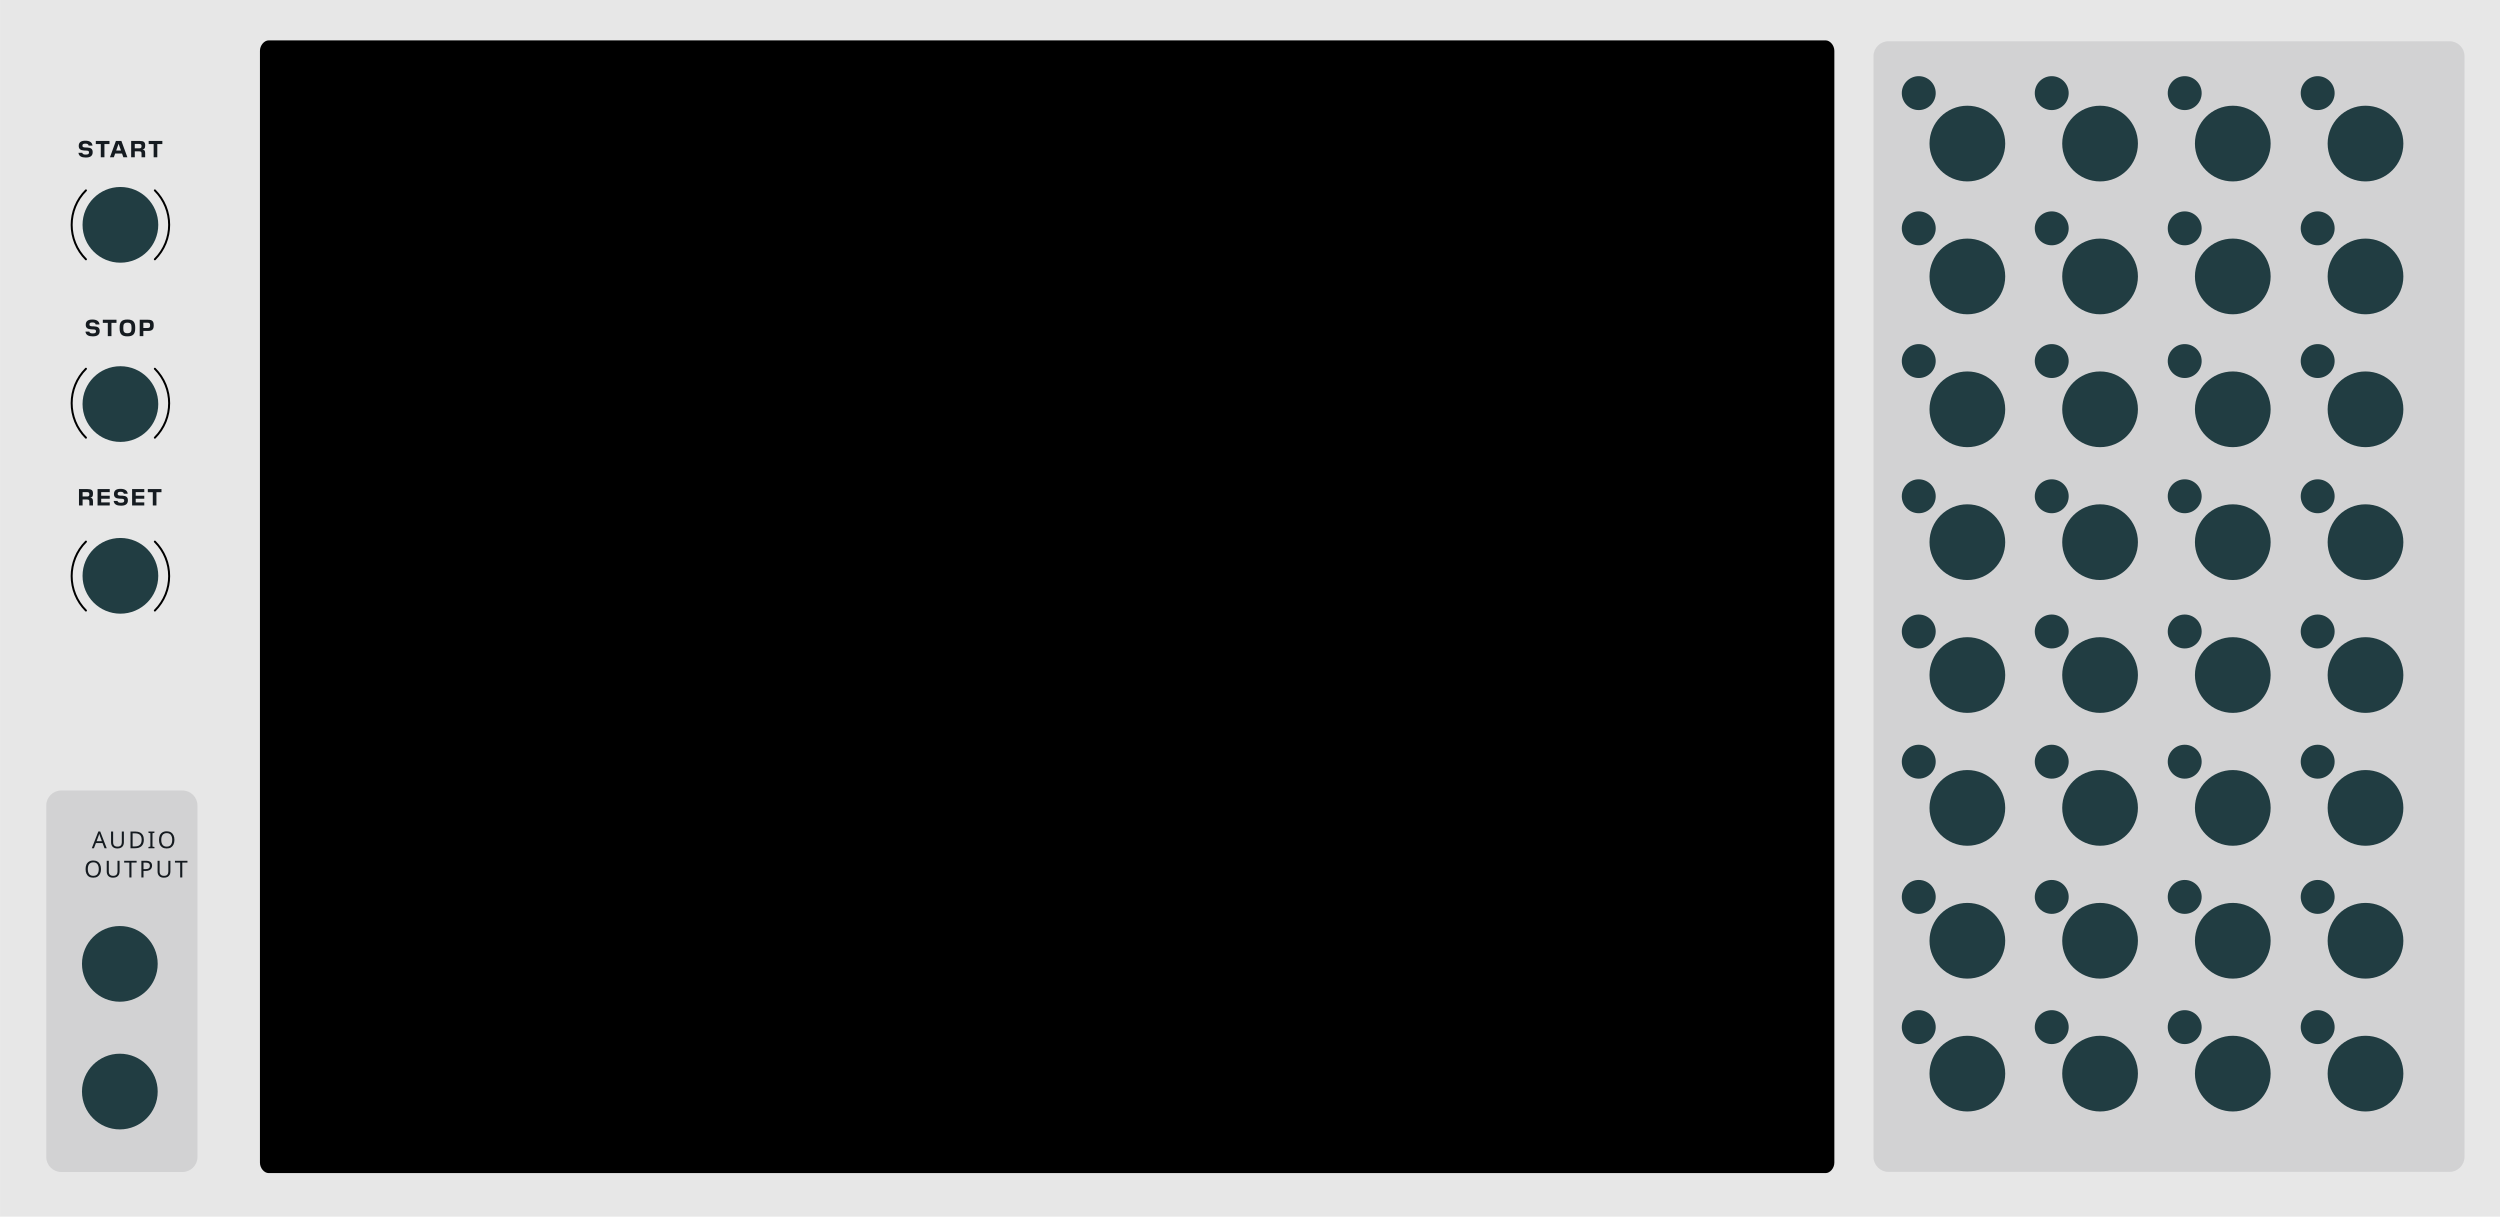
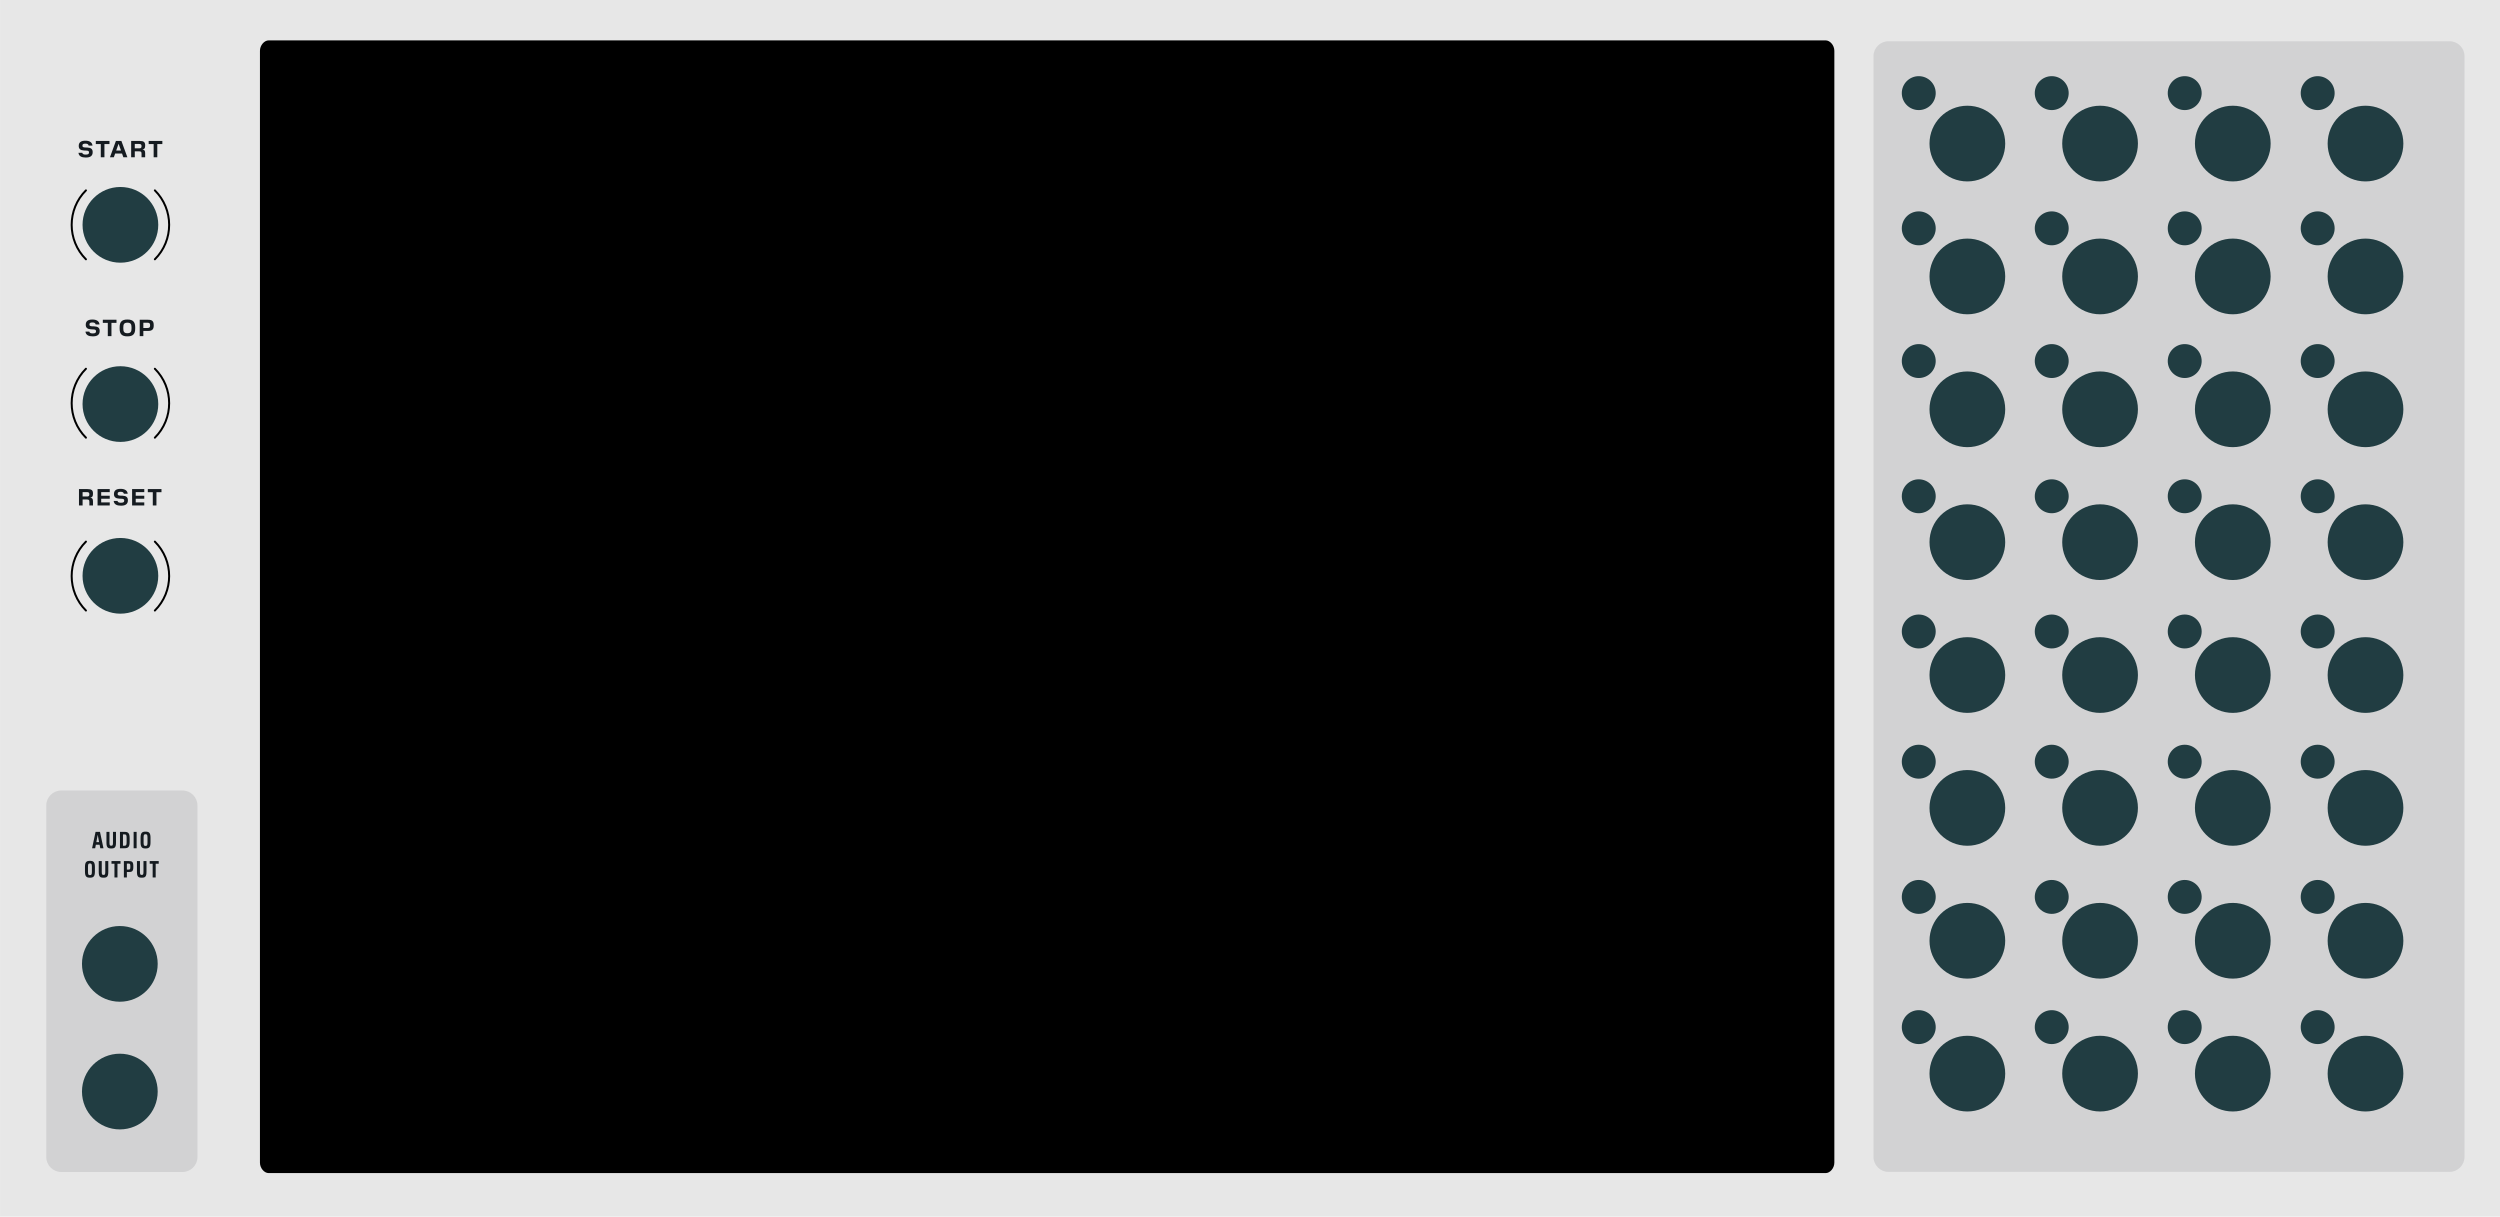
<svg xmlns="http://www.w3.org/2000/svg" xmlns:xlink="http://www.w3.org/1999/xlink" version="1.1" id="Ebene_2" x="0px" y="0px" viewBox="0 0 748.8 364.252" xml:space="preserve" width="264.16mm" height="128.5mm">
  <defs id="defs89">
    <linearGradient id="linearGradient1167">
      <stop style="stop-color:#f3ede7;stop-opacity:1;" offset="0" id="stop1163" />
      <stop style="stop-color:#f3ede7;stop-opacity:0;" offset="1" id="stop1165" />
    </linearGradient>
    <linearGradient xlink:href="#linearGradient1167" id="linearGradient1201" x1="143.124" y1="8.444" x2="183.271" y2="8.444" gradientUnits="userSpaceOnUse" />
    <linearGradient xlink:href="#swatch1" id="linearGradient1" x1="5.6843419e-14" y1="182.126" x2="288" y2="182.126" gradientUnits="userSpaceOnUse" />
    <linearGradient id="swatch1">
      <stop style="stop-color:#e7e7e7;stop-opacity:1;" offset="0" id="stop1" />
    </linearGradient>
    <rect x="31.775" y="71.189" width="255.118" height="85.549" id="rect2-5-9-1-4" />
    <rect x="31.775" y="71.189" width="61.428" height="14.298" id="rect2-5-9-1-4-6" />
    <rect x="31.775" y="71.189" width="61.428" height="14.298" id="rect2-5-9-1-4-6-5" />
    <rect x="31.775" y="71.189" width="61.428" height="14.298" id="rect2-5-9-1-4-6-5-0" />
    <rect x="31.775" y="71.189" width="61.428" height="14.298" id="rect2-5-9-1-4-6-5-0-4" />
    <rect x="31.775" y="71.189" width="61.428" height="14.298" id="rect2-5-9-1-4-6-5-03" />
    <rect x="31.775" y="71.189" width="61.428" height="14.298" id="rect2-5-9-1-4-6-5-03-5" />
    <rect x="31.775" y="71.189" width="61.428" height="14.298" id="rect2-5-9-1-4-6-5-03-5-0" />
    <rect x="31.775" y="71.189" width="61.428" height="14.298" id="rect2-5-9-1-4-6-5-03-5-0-1" />
    <rect x="31.775" y="71.189" width="61.428" height="14.298" id="rect2-5-9-1-4-6-5-03-5-0-1-3" />
    <rect x="31.775" y="71.189" width="61.428" height="14.298" id="rect2-5-9-1-4-6-5-03-5-0-1-3-3" />
    <rect x="31.775" y="71.189" width="255.118" height="85.549" id="rect2-5-9-1-4-7" />
    <rect x="31.775" y="71.189" width="255.118" height="85.549" id="rect2-5-9-1-4-7-4" />
    <rect x="271" y="104.25" width="111.5" height="28.75" id="rect59198-4" />
    <rect x="271" y="104.25" width="111.5" height="28.75" id="rect59198-4-0" />
    <rect x="31.775" y="71.189" width="255.118" height="85.549" id="rect2-5-9-1-4-1" />
    <rect x="31.775" y="71.189" width="255.118" height="85.549" id="rect2-5-9-1-4-1-4" />
    <rect x="31.775" y="71.189" width="255.118" height="85.549" id="rect2-5-9-1-4-1-4-6" />
    <rect x="31.775" y="71.189" width="255.118" height="85.549" id="rect2-5-9-1-4-1-4-6-9" />
  </defs>
  <style type="text/css" id="style2">
	.st0{fill:#F3EDE7;}
	.st1{opacity:0.15;fill:#FFFFFF;}
	.st2{fill:#1C2729;}
</style>
  <rect style="fill:url(#linearGradient1);fill-opacity:1;stroke-width:0.726" id="rect350" width="748.8" height="364.252" x="0.055" y="0" />
  <g id="g2873" transform="matrix(2.846304,0,0,3.424843,-128.9501,-162.8915)" style="display:inline;stroke-width:0.709">
    <path d="M 237.417,150.155 H 73.577 c -0.47,0 -0.918,-0.44 -0.918,-0.91 V 52.003 c 0,-0.47 0.448,-0.91 0.918,-0.91 H 237.417 c 0.47,0 0.918,0.44 0.918,0.91 v 97.242 c 0,0.47 -0.448,0.91 -0.918,0.91 z" id="path4" style="stroke:none;stroke-width:0.25;stroke-opacity:1" />
  </g>
  <rect style="fill:#d2d2d3;fill-opacity:1;stroke:none;stroke-width:0.283" id="rect2-2" width="177.031" height="338.647" x="561.144" y="-351" rx="4.5" ry="4.5" transform="scale(1,-1)" />
  <rect style="fill:#d2d2d3;fill-opacity:1;stroke:none;stroke-width:0.283" id="rect2-2-9" width="45.287" height="114.275" x="13.856" y="-351.04" rx="4.5" ry="4.5" transform="scale(1,-1)" />
  <g id="g2" transform="translate(-136.6421,-87.20371)">
    <path class="st0" d="m 162.595,164.658 c -2.793,-2.793 -4.188,-6.45 -4.188,-10.111 0,-3.66 1.395,-7.318 4.188,-10.11 0.117,-0.117 0.117,-0.307 0,-0.424 -0.117,-0.117 -0.307,-0.117 -0.424,0 -2.909,2.908 -4.364,6.723 -4.364,10.535 0,3.812 1.455,7.626 4.364,10.535 0.117,0.117 0.307,0.117 0.424,0 0.117,-0.118 0.117,-0.308 0,-0.425 z" id="path132" style="fill:#000000;fill-opacity:1;stroke:none" />
    <path class="st0" d="m 182.816,144.437 c 2.792,2.793 4.188,6.45 4.188,10.111 0,3.66 -1.395,7.318 -4.188,10.111 -0.117,0.117 -0.117,0.307 0,0.424 0.117,0.117 0.307,0.117 0.424,0 2.908,-2.908 4.364,-6.723 4.364,-10.535 0,-3.812 -1.455,-7.626 -4.364,-10.535 -0.117,-0.117 -0.307,-0.117 -0.424,0 -0.117,0.117 -0.117,0.307 0,0.424 z" id="path134" style="fill:#000000;fill-opacity:1;stroke:none" />
  </g>
  <circle style="fill:#213d42;stroke:none;stroke-width:0.283" id="start_input" cx="36.063" cy="67.344" r="11.339" />
  <circle style="fill:#213d42;stroke:none;stroke-width:0.283" id="left_output" cx="35.894" cy="288.699" r="11.339" />
  <circle style="fill:#213d42;stroke:none;stroke-width:0.283" id="right_output" cx="35.894" cy="326.943" r="11.339" />
  <circle style="fill:#213d42;stroke:none;stroke-width:0.283" id="marker_output_2" cx="629.014" cy="43.004" r="11.339" />
  <circle style="fill:#213d42;stroke:none;stroke-width:0.283" id="marker_output_6" cx="629.014" cy="82.8" r="11.339" />
  <circle style="fill:#213d42;stroke:none;stroke-width:0.283" id="marker_output_10" cx="629.014" cy="122.595" r="11.339" />
  <circle style="fill:#213d42;stroke:none;stroke-width:0.283" id="marker_output_14" cx="629.014" cy="162.391" r="11.339" />
  <circle style="fill:#213d42;stroke:none;stroke-width:0.283" id="marker_output_18" cx="629.014" cy="202.187" r="11.339" />
  <circle style="fill:#213d42;stroke:none;stroke-width:0.283" id="marker_output_22" cx="629.014" cy="241.982" r="11.339" />
  <circle style="fill:#213d42;stroke:none;stroke-width:0.283" id="marker_output_26" cx="629.014" cy="281.778" r="11.339" />
  <circle style="fill:#213d42;stroke:none;stroke-width:0.283" id="marker_output_30" cx="629.014" cy="321.574" r="11.339" />
  <circle style="fill:#213d42;stroke:none;stroke-width:0.283" id="marker_output_1" cx="589.263" cy="43.004" r="11.339" />
  <circle style="fill:#213d42;stroke:none;stroke-width:0.283" id="marker_selector_1" cx="574.706" cy="27.893" r="5.08" />
  <circle style="fill:#213d42;stroke:none;stroke-width:0.283" id="marker_selector_2" cx="614.535" cy="27.893" r="5.08" />
  <circle style="fill:#213d42;stroke:none;stroke-width:0.283" id="marker_selector_3" cx="654.364" cy="27.893" r="5.08" />
  <circle style="fill:#213d42;stroke:none;stroke-width:0.283" id="marker_selector_4" cx="694.193" cy="27.893" r="5.08" />
  <circle style="fill:#213d42;stroke:none;stroke-width:0.283" id="marker_selector_5" cx="574.706" cy="68.393" r="5.08" />
  <circle style="fill:#213d42;stroke:none;stroke-width:0.283" id="marker_selector_6" cx="614.535" cy="68.393" r="5.08" />
  <circle style="fill:#213d42;stroke:none;stroke-width:0.283" id="marker_selector_7" cx="654.364" cy="68.393" r="5.08" />
  <circle style="fill:#213d42;stroke:none;stroke-width:0.283" id="marker_selector_8" cx="694.193" cy="68.393" r="5.08" />
  <circle style="fill:#213d42;stroke:none;stroke-width:0.283" id="marker_selector_9" cx="574.706" cy="108.144" r="5.08" />
  <circle style="fill:#213d42;stroke:none;stroke-width:0.283" id="marker_selector_10" cx="614.535" cy="108.144" r="5.08" />
  <circle style="fill:#213d42;stroke:none;stroke-width:0.283" id="marker_selector_11" cx="654.364" cy="108.144" r="5.08" />
  <circle style="fill:#213d42;stroke:none;stroke-width:0.283" id="marker_selector_12" cx="694.193" cy="108.144" r="5.08" />
  <circle style="fill:#213d42;stroke:none;stroke-width:0.283" id="marker_selector_13" cx="574.706" cy="148.644" r="5.08" />
  <circle style="fill:#213d42;stroke:none;stroke-width:0.283" id="marker_selector_14" cx="614.535" cy="148.644" r="5.08" />
  <circle style="fill:#213d42;stroke:none;stroke-width:0.283" id="marker_selector_15" cx="654.364" cy="148.644" r="5.08" />
  <circle style="fill:#213d42;stroke:none;stroke-width:0.283" id="marker_selector_16" cx="694.193" cy="148.644" r="5.08" />
  <circle style="fill:#213d42;stroke:none;stroke-width:0.283" id="marker_selector_17" cx="574.706" cy="189.144" r="5.08" />
  <circle style="fill:#213d42;stroke:none;stroke-width:0.283" id="marker_selector_18" cx="614.535" cy="189.144" r="5.08" />
  <circle style="fill:#213d42;stroke:none;stroke-width:0.283" id="marker_selector_19" cx="654.364" cy="189.144" r="5.08" />
  <circle style="fill:#213d42;stroke:none;stroke-width:0.283" id="marker_selector_20" cx="694.193" cy="189.144" r="5.08" />
  <circle style="fill:#213d42;stroke:none;stroke-width:0.283" id="marker_selector_21" cx="574.706" cy="228.144" r="5.08" />
  <circle style="fill:#213d42;stroke:none;stroke-width:0.283" id="marker_selector_22" cx="614.535" cy="228.144" r="5.08" />
  <circle style="fill:#213d42;stroke:none;stroke-width:0.283" id="marker_selector_23" cx="654.364" cy="228.144" r="5.08" />
  <circle style="fill:#213d42;stroke:none;stroke-width:0.283" id="marker_selector_24" cx="694.193" cy="228.144" r="5.08" />
  <circle style="fill:#213d42;stroke:none;stroke-width:0.283" id="marker_selector_25" cx="574.706" cy="268.644" r="5.08" />
  <circle style="fill:#213d42;stroke:none;stroke-width:0.283" id="marker_selector_26" cx="614.535" cy="268.644" r="5.08" />
  <circle style="fill:#213d42;stroke:none;stroke-width:0.283" id="marker_selector_27" cx="654.364" cy="268.644" r="5.08" />
  <circle style="fill:#213d42;stroke:none;stroke-width:0.283" id="marker_selector_28" cx="694.193" cy="268.644" r="5.08" />
  <circle style="fill:#213d42;stroke:none;stroke-width:0.283" id="marker_selector_29" cx="574.706" cy="307.644" r="5.08" />
  <circle style="fill:#213d42;stroke:none;stroke-width:0.283" id="marker_selector_30" cx="614.535" cy="307.644" r="5.08" />
  <circle style="fill:#213d42;stroke:none;stroke-width:0.283" id="marker_selector_31" cx="654.364" cy="307.644" r="5.08" />
  <circle style="fill:#213d42;stroke:none;stroke-width:0.283" id="marker_selector_32" cx="694.193" cy="307.644" r="5.08" />
  <circle style="fill:#213d42;stroke:none;stroke-width:0.283" id="marker_output_5" cx="589.263" cy="82.8" r="11.339" />
  <circle style="fill:#213d42;stroke:none;stroke-width:0.283" id="marker_output_9" cx="589.263" cy="122.595" r="11.339" />
  <circle style="fill:#213d42;stroke:none;stroke-width:0.283" id="marker_output_13" cx="589.263" cy="162.391" r="11.339" />
  <circle style="fill:#213d42;stroke:none;stroke-width:0.283" id="marker_output_17" cx="589.263" cy="202.187" r="11.339" />
  <circle style="fill:#213d42;stroke:none;stroke-width:0.283" id="marker_output_21" cx="589.263" cy="241.982" r="11.339" />
  <circle style="fill:#213d42;stroke:none;stroke-width:0.283" id="marker_output_25" cx="589.263" cy="281.778" r="11.339" />
  <circle style="fill:#213d42;stroke:none;stroke-width:0.283" id="marker_output_29" cx="589.263" cy="321.574" r="11.339" />
  <circle style="fill:#213d42;stroke:none;stroke-width:0.283" id="marker_output_4" cx="708.515" cy="43.004" r="11.339" />
  <circle style="fill:#213d42;stroke:none;stroke-width:0.283" id="marker_output_8" cx="708.515" cy="82.8" r="11.339" />
  <circle style="fill:#213d42;stroke:none;stroke-width:0.283" id="marker_output_12" cx="708.515" cy="122.595" r="11.339" />
  <circle style="fill:#213d42;stroke:none;stroke-width:0.283" id="marker_output_16" cx="708.515" cy="162.391" r="11.339" />
  <circle style="fill:#213d42;stroke:none;stroke-width:0.283" id="marker_output_20" cx="708.515" cy="202.187" r="11.339" />
  <circle style="fill:#213d42;stroke:none;stroke-width:0.283" id="marker_output_24" cx="708.515" cy="241.982" r="11.339" />
  <circle style="fill:#213d42;stroke:none;stroke-width:0.283" id="marker_output_28" cx="708.515" cy="281.778" r="11.339" />
  <circle style="fill:#213d42;stroke:none;stroke-width:0.283" id="marker_output_32" cx="708.515" cy="321.574" r="11.339" />
  <circle style="fill:#213d42;stroke:none;stroke-width:0.283" id="marker_output_3" cx="668.764" cy="43.004" r="11.339" />
  <circle style="fill:#213d42;stroke:none;stroke-width:0.283" id="marker_output_7" cx="668.764" cy="82.8" r="11.339" />
  <circle style="fill:#213d42;stroke:none;stroke-width:0.283" id="marker_output_11" cx="668.764" cy="122.595" r="11.339" />
  <circle style="fill:#213d42;stroke:none;stroke-width:0.283" id="marker_output_15" cx="668.764" cy="162.391" r="11.339" />
  <circle style="fill:#213d42;stroke:none;stroke-width:0.283" id="marker_output_19" cx="668.764" cy="202.187" r="11.339" />
  <circle style="fill:#213d42;stroke:none;stroke-width:0.283" id="marker_output_23" cx="668.764" cy="241.982" r="11.339" />
  <circle style="fill:#213d42;stroke:none;stroke-width:0.283" id="marker_output_27" cx="668.764" cy="281.778" r="11.339" />
  <circle style="fill:#213d42;stroke:none;stroke-width:0.283" id="marker_output_31" cx="668.764" cy="321.574" r="11.339" />
  <g id="g2-6" transform="translate(-136.6421,-33.77662)">
    <path class="st0" d="m 162.595,164.658 c -2.793,-2.793 -4.188,-6.45 -4.188,-10.111 0,-3.66 1.395,-7.318 4.188,-10.11 0.117,-0.117 0.117,-0.307 0,-0.424 -0.117,-0.117 -0.307,-0.117 -0.424,0 -2.909,2.908 -4.364,6.723 -4.364,10.535 0,3.812 1.455,7.626 4.364,10.535 0.117,0.117 0.307,0.117 0.424,0 0.117,-0.118 0.117,-0.308 0,-0.425 z" id="path132-3" style="fill:#000000;fill-opacity:1;stroke:none" />
    <path class="st0" d="m 182.816,144.437 c 2.792,2.793 4.188,6.45 4.188,10.111 0,3.66 -1.395,7.318 -4.188,10.111 -0.117,0.117 -0.117,0.307 0,0.424 0.117,0.117 0.307,0.117 0.424,0 2.908,-2.908 4.364,-6.723 4.364,-10.535 0,-3.812 -1.455,-7.626 -4.364,-10.535 -0.117,-0.117 -0.307,-0.117 -0.424,0 -0.117,0.117 -0.117,0.307 0,0.424 z" id="path134-7" style="fill:#000000;fill-opacity:1;stroke:none" />
  </g>
  <circle style="fill:#213d42;stroke:none;stroke-width:0.283" id="stop_input" cx="36.063" cy="121.026" r="11.339" />
  <g id="g2-6-5" transform="translate(-136.6421,18.00008)">
    <path class="st0" d="m 162.595,164.658 c -2.793,-2.793 -4.188,-6.45 -4.188,-10.111 0,-3.66 1.395,-7.318 4.188,-10.11 0.117,-0.117 0.117,-0.307 0,-0.424 -0.117,-0.117 -0.307,-0.117 -0.424,0 -2.909,2.908 -4.364,6.723 -4.364,10.535 0,3.812 1.455,7.626 4.364,10.535 0.117,0.117 0.307,0.117 0.424,0 0.117,-0.118 0.117,-0.308 0,-0.425 z" id="path132-3-3" style="fill:#000000;fill-opacity:1;stroke:none" />
    <path class="st0" d="m 182.816,144.437 c 2.792,2.793 4.188,6.45 4.188,10.111 0,3.66 -1.395,7.318 -4.188,10.111 -0.117,0.117 -0.117,0.307 0,0.424 0.117,0.117 0.307,0.117 0.424,0 2.908,-2.908 4.364,-6.723 4.364,-10.535 0,-3.812 -1.455,-7.626 -4.364,-10.535 -0.117,-0.117 -0.307,-0.117 -0.424,0 -0.117,0.117 -0.117,0.307 0,0.424 z" id="path134-7-3" style="fill:#000000;fill-opacity:1;stroke:none" />
  </g>
  <circle style="fill:#213d42;stroke:none;stroke-width:0.283" id="reset_input" cx="36.063" cy="172.47" r="11.339" />
  <path style="font-size:9.333px;font-family:Pilat;-inkscape-font-specification:Pilat;text-align:center;letter-spacing:0.88px;white-space:pre;fill:#0b1116;fill-opacity:0.953;stroke-width:0.283" d="m 25.713,47.183 c 1.239,0 2.044,-0.427 2.044,-1.582 v -0.063 c 0,-0.889 -0.518,-1.295 -1.603,-1.344 l -0.665,-0.021 c -0.637,-0.028 -0.798,-0.182 -0.798,-0.539 v -0.035 c 0,-0.413 0.266,-0.574 0.875,-0.574 0.532,0 0.889,0.119 0.994,0.588 h 1.141 c -0.084,-0.987 -0.91,-1.47 -2.072,-1.47 h -0.084 c -1.309,0 -1.96,0.518 -1.96,1.547 v 0.049 c 0,0.875 0.532,1.288 1.603,1.337 l 0.672,0.028 c 0.623,0.028 0.798,0.182 0.798,0.539 v 0.063 c 0,0.441 -0.329,0.595 -0.98,0.595 -0.462,0 -0.938,-0.063 -1.036,-0.539 H 23.501 c 0.112,1.036 0.945,1.421 2.149,1.421 z m 5.567,-4.032 h 1.512 v -0.938 h -4.095 v 0.938 h 1.491 v 3.962 h 1.092 z m 5.077,-0.938 h -1.638 l -1.792,4.9 h 1.162 l 0.399,-1.12 h 2.065 l 0.399,1.12 h 1.204 z m -0.812,0.91 0.693,1.96 h -1.435 l 0.693,-1.96 z m 4.825,2.205 h 1.204 c 0.644,0 0.819,0.119 0.819,0.672 v 1.113 h 1.085 v -1.183 c 0,-0.854 -0.231,-1.029 -0.749,-1.113 v -0.049 c 0.525,-0.084 0.749,-0.406 0.749,-1.134 v -0.126 c 0,-0.952 -0.448,-1.295 -1.666,-1.295 h -2.527 v 4.9 h 1.085 z m 1.211,-2.212 c 0.616,0 0.812,0.154 0.812,0.651 v 0.042 c 0,0.469 -0.196,0.623 -0.7,0.623 h -1.323 v -1.316 z m 5.532,0.035 h 1.512 v -0.938 h -4.095 v 0.938 h 1.491 v 3.962 h 1.092 z" id="text2-5-5-9-5-3" aria-label="START" />
  <path style="font-size:9.333px;font-family:Pilat;-inkscape-font-specification:Pilat;text-align:center;letter-spacing:0.88px;white-space:pre;fill:#0b1116;fill-opacity:0.953;stroke-width:0.283" d="m 27.813,100.746 c 1.239,0 2.044,-0.427 2.044,-1.582 v -0.063 c 0,-0.889 -0.518,-1.295 -1.603,-1.344 l -0.665,-0.021 c -0.637,-0.028 -0.798,-0.182 -0.798,-0.539 v -0.035 c 0,-0.413 0.266,-0.574 0.875,-0.574 0.532,0 0.889,0.119 0.994,0.588 h 1.141 c -0.084,-0.987 -0.91,-1.47 -2.072,-1.47 h -0.084 c -1.309,0 -1.96,0.518 -1.96,1.547 v 0.049 c 0,0.875 0.532,1.288 1.603,1.337 l 0.672,0.028 c 0.623,0.028 0.798,0.182 0.798,0.539 v 0.063 c 0,0.441 -0.329,0.595 -0.98,0.595 -0.462,0 -0.938,-0.063 -1.036,-0.539 h -1.141 c 0.112,1.036 0.945,1.421 2.149,1.421 z m 5.567,-4.032 h 1.512 v -0.938 h -4.095 v 0.938 h 1.491 v 3.962 h 1.092 z m 4.832,4.032 c 1.575,0 2.282,-0.686 2.282,-2.303 v -0.427 c 0,-1.617 -0.707,-2.31 -2.282,-2.31 h -0.091 c -1.589,0 -2.289,0.693 -2.289,2.31 v 0.427 c 0,1.617 0.7,2.303 2.289,2.303 z m -0.105,-0.945 c -0.973,0 -1.176,-0.539 -1.176,-1.428 v -0.294 c 0,-0.889 0.203,-1.428 1.176,-1.428 h 0.119 c 0.966,0 1.169,0.539 1.169,1.428 v 0.294 c 0,0.903 -0.203,1.414 -1.169,1.428 z m 4.825,-0.679 H 44.36 c 1.197,0 1.68,-0.497 1.68,-1.561 v -0.21 c 0,-1.155 -0.483,-1.575 -1.68,-1.575 h -2.513 v 4.9 h 1.085 z m 1.253,-2.457 c 0.588,0 0.77,0.196 0.77,0.749 v 0.07 c 0,0.539 -0.168,0.749 -0.763,0.749 h -1.26 v -1.568 z" id="text2-5-5-9-5-3-5" aria-label="STOP" />
  <path style="font-size:9.333px;font-family:Pilat;-inkscape-font-specification:Pilat;text-align:center;letter-spacing:0.88px;white-space:pre;fill:#0b1116;fill-opacity:0.953;stroke-width:0.283" d="m 24.741,149.606 h 1.204 c 0.644,0 0.819,0.119 0.819,0.672 v 1.113 h 1.085 v -1.183 c 0,-0.854 -0.231,-1.029 -0.749,-1.113 v -0.049 c 0.525,-0.084 0.749,-0.406 0.749,-1.134 v -0.126 c 0,-0.952 -0.448,-1.295 -1.666,-1.295 h -2.527 v 4.9 h 1.085 z m 1.211,-2.212 c 0.616,0 0.812,0.154 0.812,0.651 v 0.042 c 0,0.469 -0.196,0.623 -0.7,0.623 h -1.323 v -1.316 z m 6.918,3.087 h -2.562 v -1.092 h 2.562 v -0.903 h -2.562 v -1.085 h 2.562 v -0.91 h -3.647 v 4.9 h 3.647 z m 3.39,0.98 c 1.239,0 2.044,-0.427 2.044,-1.582 v -0.063 c 0,-0.889 -0.518,-1.295 -1.603,-1.344 l -0.665,-0.021 c -0.637,-0.028 -0.798,-0.182 -0.798,-0.539 v -0.035 c 0,-0.413 0.266,-0.574 0.875,-0.574 0.532,0 0.889,0.119 0.994,0.588 h 1.141 c -0.084,-0.987 -0.91,-1.47 -2.072,-1.47 h -0.084 c -1.309,0 -1.96,0.518 -1.96,1.547 v 0.049 c 0,0.875 0.532,1.288 1.603,1.337 l 0.672,0.028 c 0.623,0.028 0.798,0.182 0.798,0.539 v 0.063 c 0,0.441 -0.329,0.595 -0.98,0.595 -0.462,0 -0.938,-0.063 -1.036,-0.539 h -1.141 c 0.112,1.036 0.945,1.421 2.149,1.421 z m 6.953,-0.98 h -2.562 v -1.092 h 2.562 v -0.903 h -2.562 v -1.085 h 2.562 v -0.91 h -3.647 v 4.9 h 3.647 z m 3.642,-3.052 h 1.512 v -0.938 h -4.095 v 0.938 h 1.491 v 3.962 h 1.092 z" id="text2-5-5-9-5-3-5-5" aria-label="RESET" />
-   <text xml:space="preserve" transform="matrix(0.7500001,0,0,0.7500001,-83.09365,194.5461)" id="text2-5-5-9-5-3-5-5-0" style="font-size:9.333px;font-family:'Pilat Condensed';-inkscape-font-specification:'Pilat Condensed, ';text-align:center;letter-spacing:0.88px;white-space:pre;shape-inside:url(#rect2-5-9-1-4-1-4-6-9);display:inline;fill:#0b1116;fill-opacity:0.953;stroke-width:0.378">
-     <tspan x="147.452" y="79.356" id="tspan1">AUDIO
- </tspan>
-     <tspan x="144.408" y="91.023" id="tspan2">OUTPUT</tspan>
-   </text>
+   <path d="m 150.719,72.823 h -1.764 l -1.391,6.533 h 1.241 l 0.261,-1.4 h 1.503 l 0.271,1.4 h 1.269 z m -0.877,1.251 0.523,2.847 h -1.092 l 0.523,-2.847 z m 5.425,5.376 c 1.344,0 1.848,-0.457 1.848,-2.315 v -4.312 h -1.204 v 4.321 c 0,0.98 -0.149,1.204 -0.663,1.204 h -0.075 c -0.513,0 -0.663,-0.224 -0.663,-1.204 v -4.321 h -1.204 v 4.312 c 0,1.857 0.504,2.315 1.848,2.315 z m 7.292,-4.191 c 0,-1.876 -0.579,-2.436 -1.951,-2.436 h -1.904 v 6.533 h 1.904 c 1.372,0 1.951,-0.56 1.951,-2.427 z m -1.969,-1.428 c 0.597,0 0.765,0.336 0.765,1.344 v 1.839 c 0,0.999 -0.177,1.335 -0.765,1.335 h -0.691 v -4.517 z m 4.763,-1.008 h -1.195 v 6.533 h 1.195 z m 3.615,6.627 c 1.381,0 1.932,-0.541 1.932,-2.427 v -1.857 c 0,-1.895 -0.551,-2.436 -1.932,-2.436 h -0.103 c -1.372,0 -1.932,0.541 -1.932,2.436 v 1.857 c 0,1.885 0.56,2.427 1.932,2.427 z m -0.084,-1.017 c -0.308,0 -0.504,-0.093 -0.607,-0.289 -0.093,-0.196 -0.14,-0.541 -0.14,-1.036 v -2.025 c 0,-0.504 0.047,-0.849 0.14,-1.036 0.103,-0.196 0.299,-0.289 0.607,-0.289 h 0.065 c 0.308,0 0.504,0.093 0.597,0.289 0.103,0.187 0.149,0.532 0.149,1.036 v 2.025 c 0,0.495 -0.047,0.84 -0.149,1.036 -0.093,0.196 -0.289,0.289 -0.597,0.289 z m -22.123,12.684 c 1.381,0 1.932,-0.541 1.932,-2.427 v -1.857 c 0,-1.895 -0.551,-2.436 -1.932,-2.436 h -0.103 c -1.372,0 -1.932,0.541 -1.932,2.436 v 1.857 c 0,1.885 0.56,2.427 1.932,2.427 z m -0.084,-1.017 c -0.308,0 -0.504,-0.093 -0.607,-0.289 -0.093,-0.196 -0.14,-0.541 -0.14,-1.036 v -2.025 c 0,-0.504 0.047,-0.849 0.14,-1.036 0.103,-0.196 0.299,-0.289 0.607,-0.289 h 0.065 c 0.308,0 0.504,0.093 0.597,0.289 0.103,0.187 0.149,0.532 0.149,1.036 v 2.025 c 0,0.495 -0.047,0.84 -0.149,1.036 -0.093,0.196 -0.289,0.289 -0.597,0.289 z m 5.509,1.017 c 1.344,0 1.848,-0.457 1.848,-2.315 V 84.489 h -1.204 v 4.321 c 0,0.98 -0.149,1.204 -0.663,1.204 h -0.075 c -0.513,0 -0.663,-0.224 -0.663,-1.204 V 84.489 h -1.204 v 4.312 c 0,1.857 0.504,2.315 1.848,2.315 z m 5.519,-5.563 h 1.213 v -1.064 h -3.603 v 1.064 h 1.185 v 5.469 h 1.204 z m 3.755,3.304 h 0.812 c 1.223,0 1.764,-0.317 1.764,-1.997 v -0.373 c 0,-1.717 -0.523,-1.997 -1.764,-1.997 h -2.007 v 6.533 h 1.195 z m 0.709,-3.369 c 0.485,0 0.672,0.121 0.672,0.971 v 0.448 c 0,0.84 -0.177,0.971 -0.672,0.971 h -0.709 v -2.389 z m 5.276,5.628 c 1.344,0 1.848,-0.457 1.848,-2.315 V 84.489 h -1.204 v 4.321 c 0,0.98 -0.149,1.204 -0.663,1.204 h -0.075 c -0.513,0 -0.663,-0.224 -0.663,-1.204 V 84.489 h -1.204 v 4.312 c 0,1.857 0.504,2.315 1.848,2.315 z m 5.519,-5.563 h 1.213 v -1.064 h -3.603 v 1.064 h 1.185 v 5.469 h 1.204 z" id="text2-5-5-9-5-3-5-5-0" style="font-size:9.333px;font-family:'Pilat Condensed';-inkscape-font-specification:'Pilat Condensed, ';text-align:center;letter-spacing:0.88px;white-space:pre;fill:#0b1116;fill-opacity:0.953;stroke-width:0.378" transform="matrix(0.7500001,0,0,0.7500001,-83.09365,194.5461)" aria-label="AUDIO&#10;OUTPUT" />
</svg>
